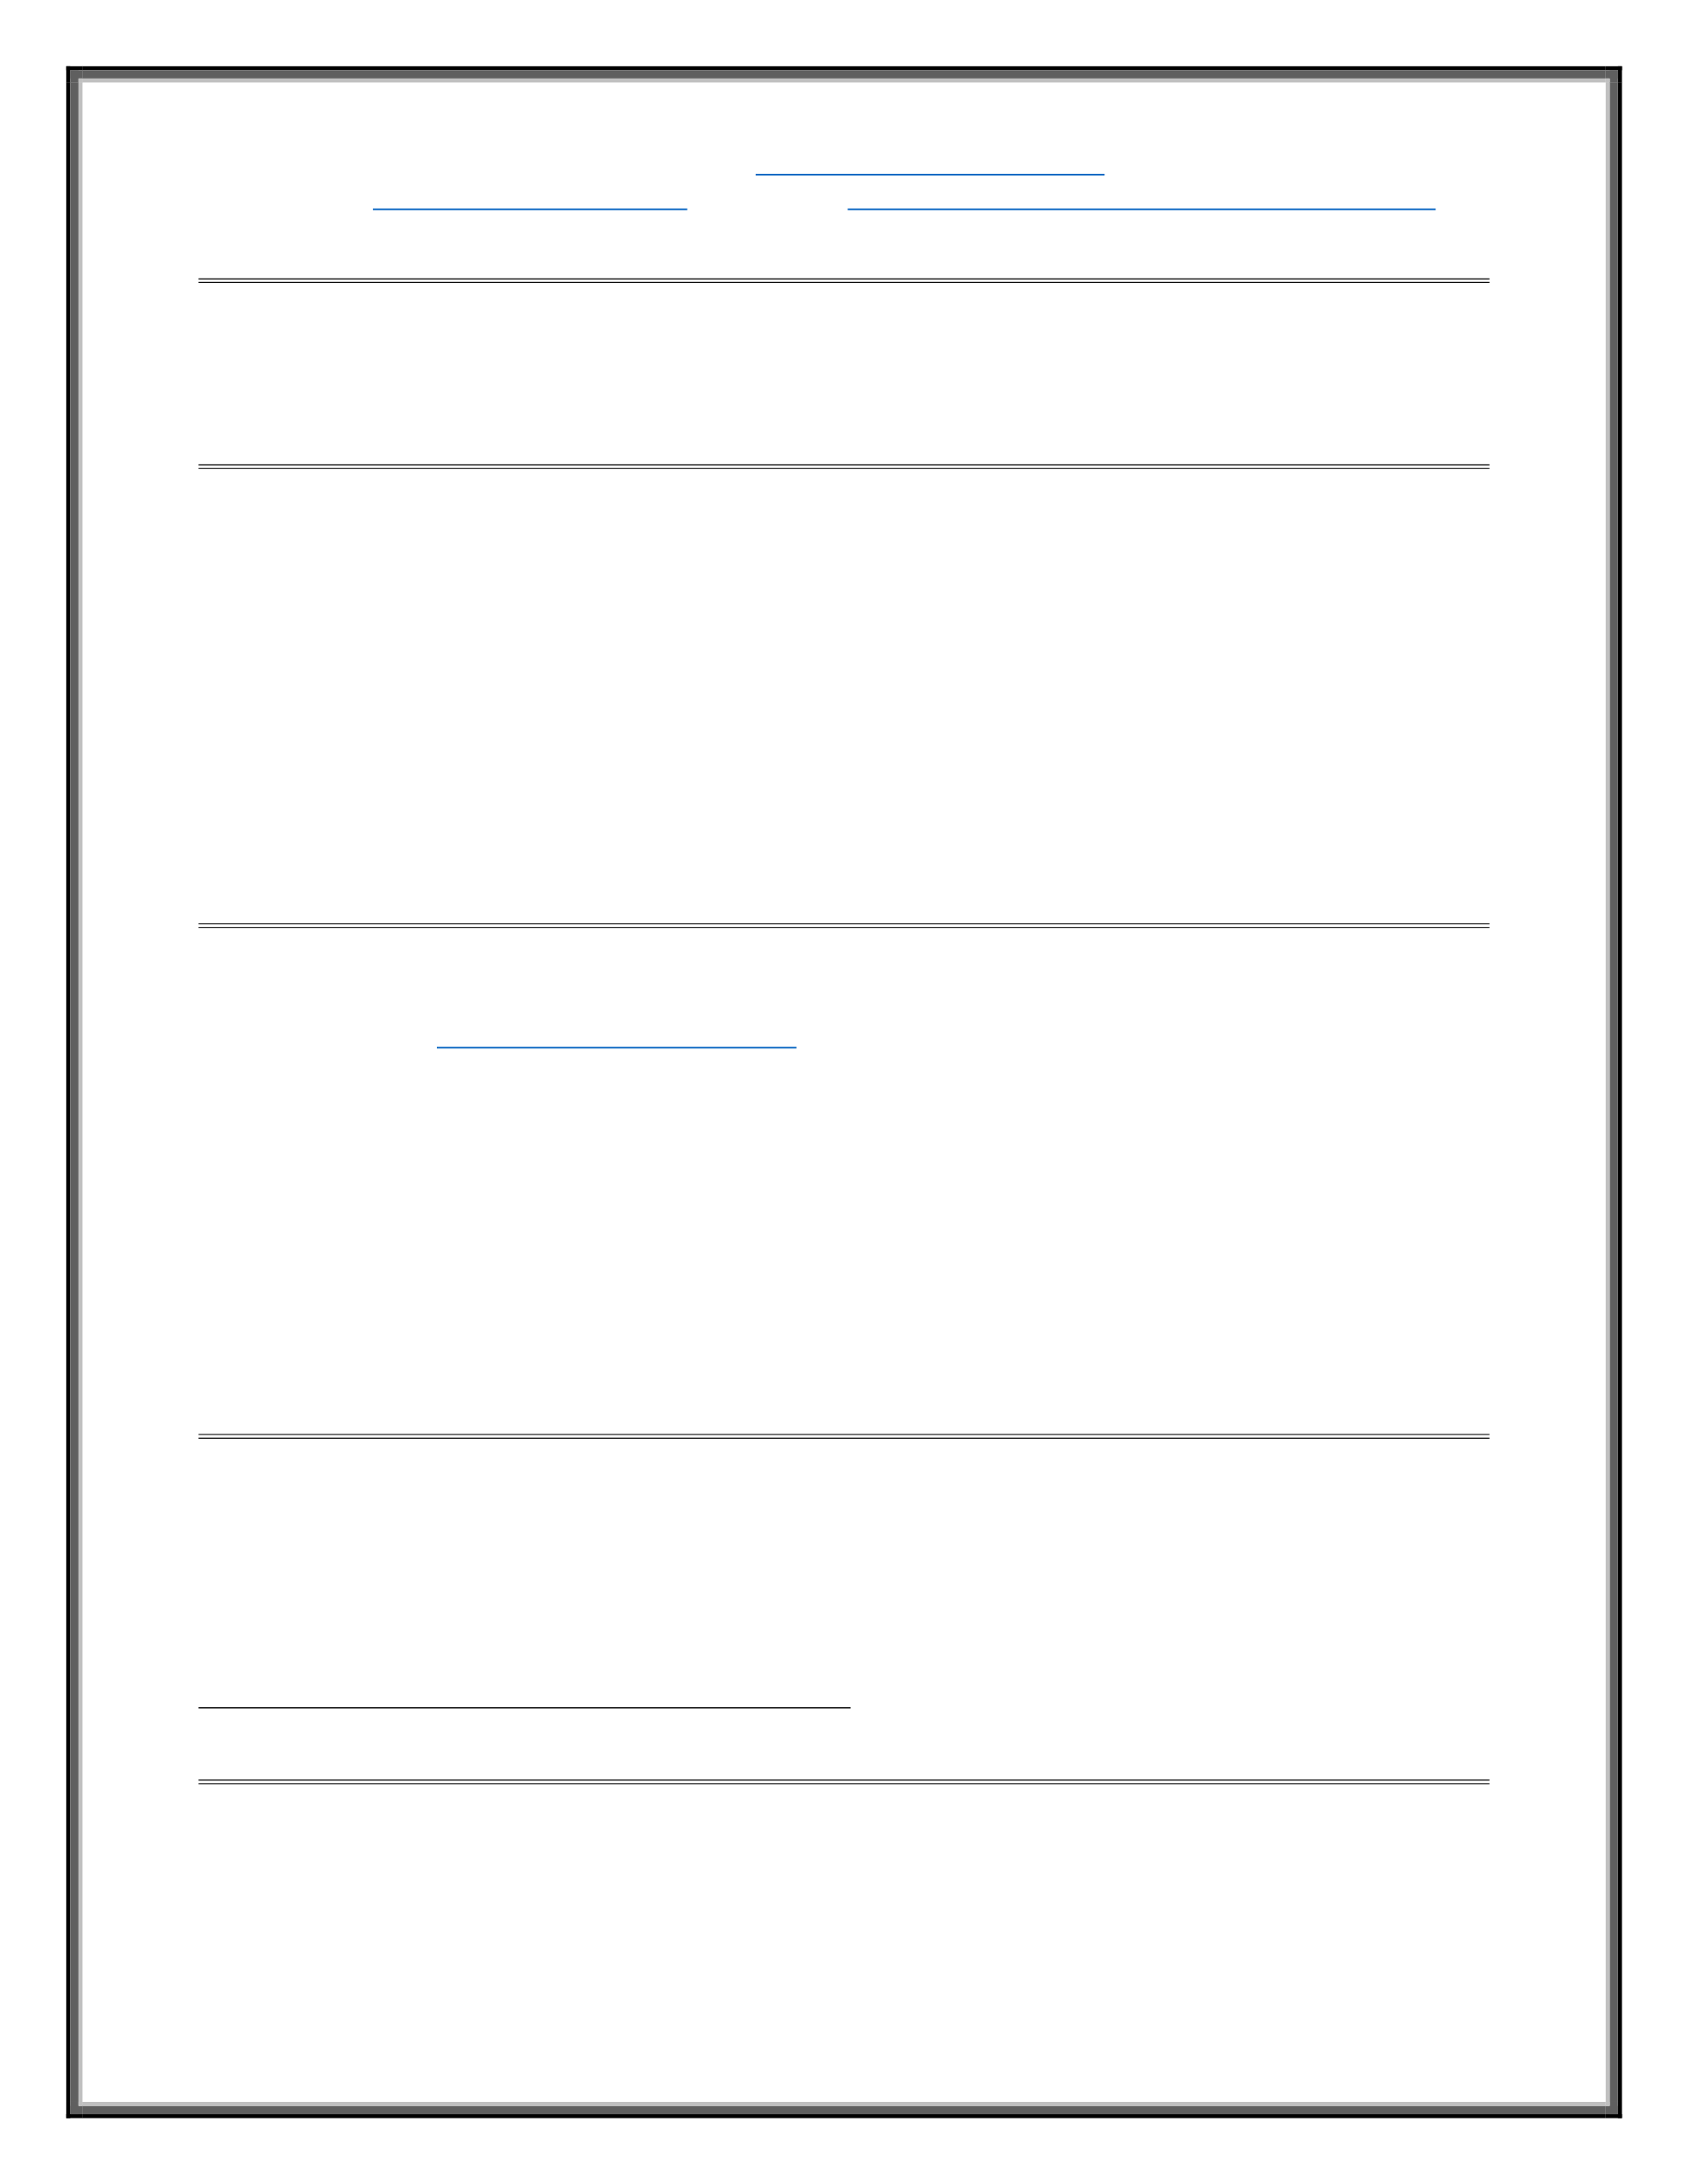
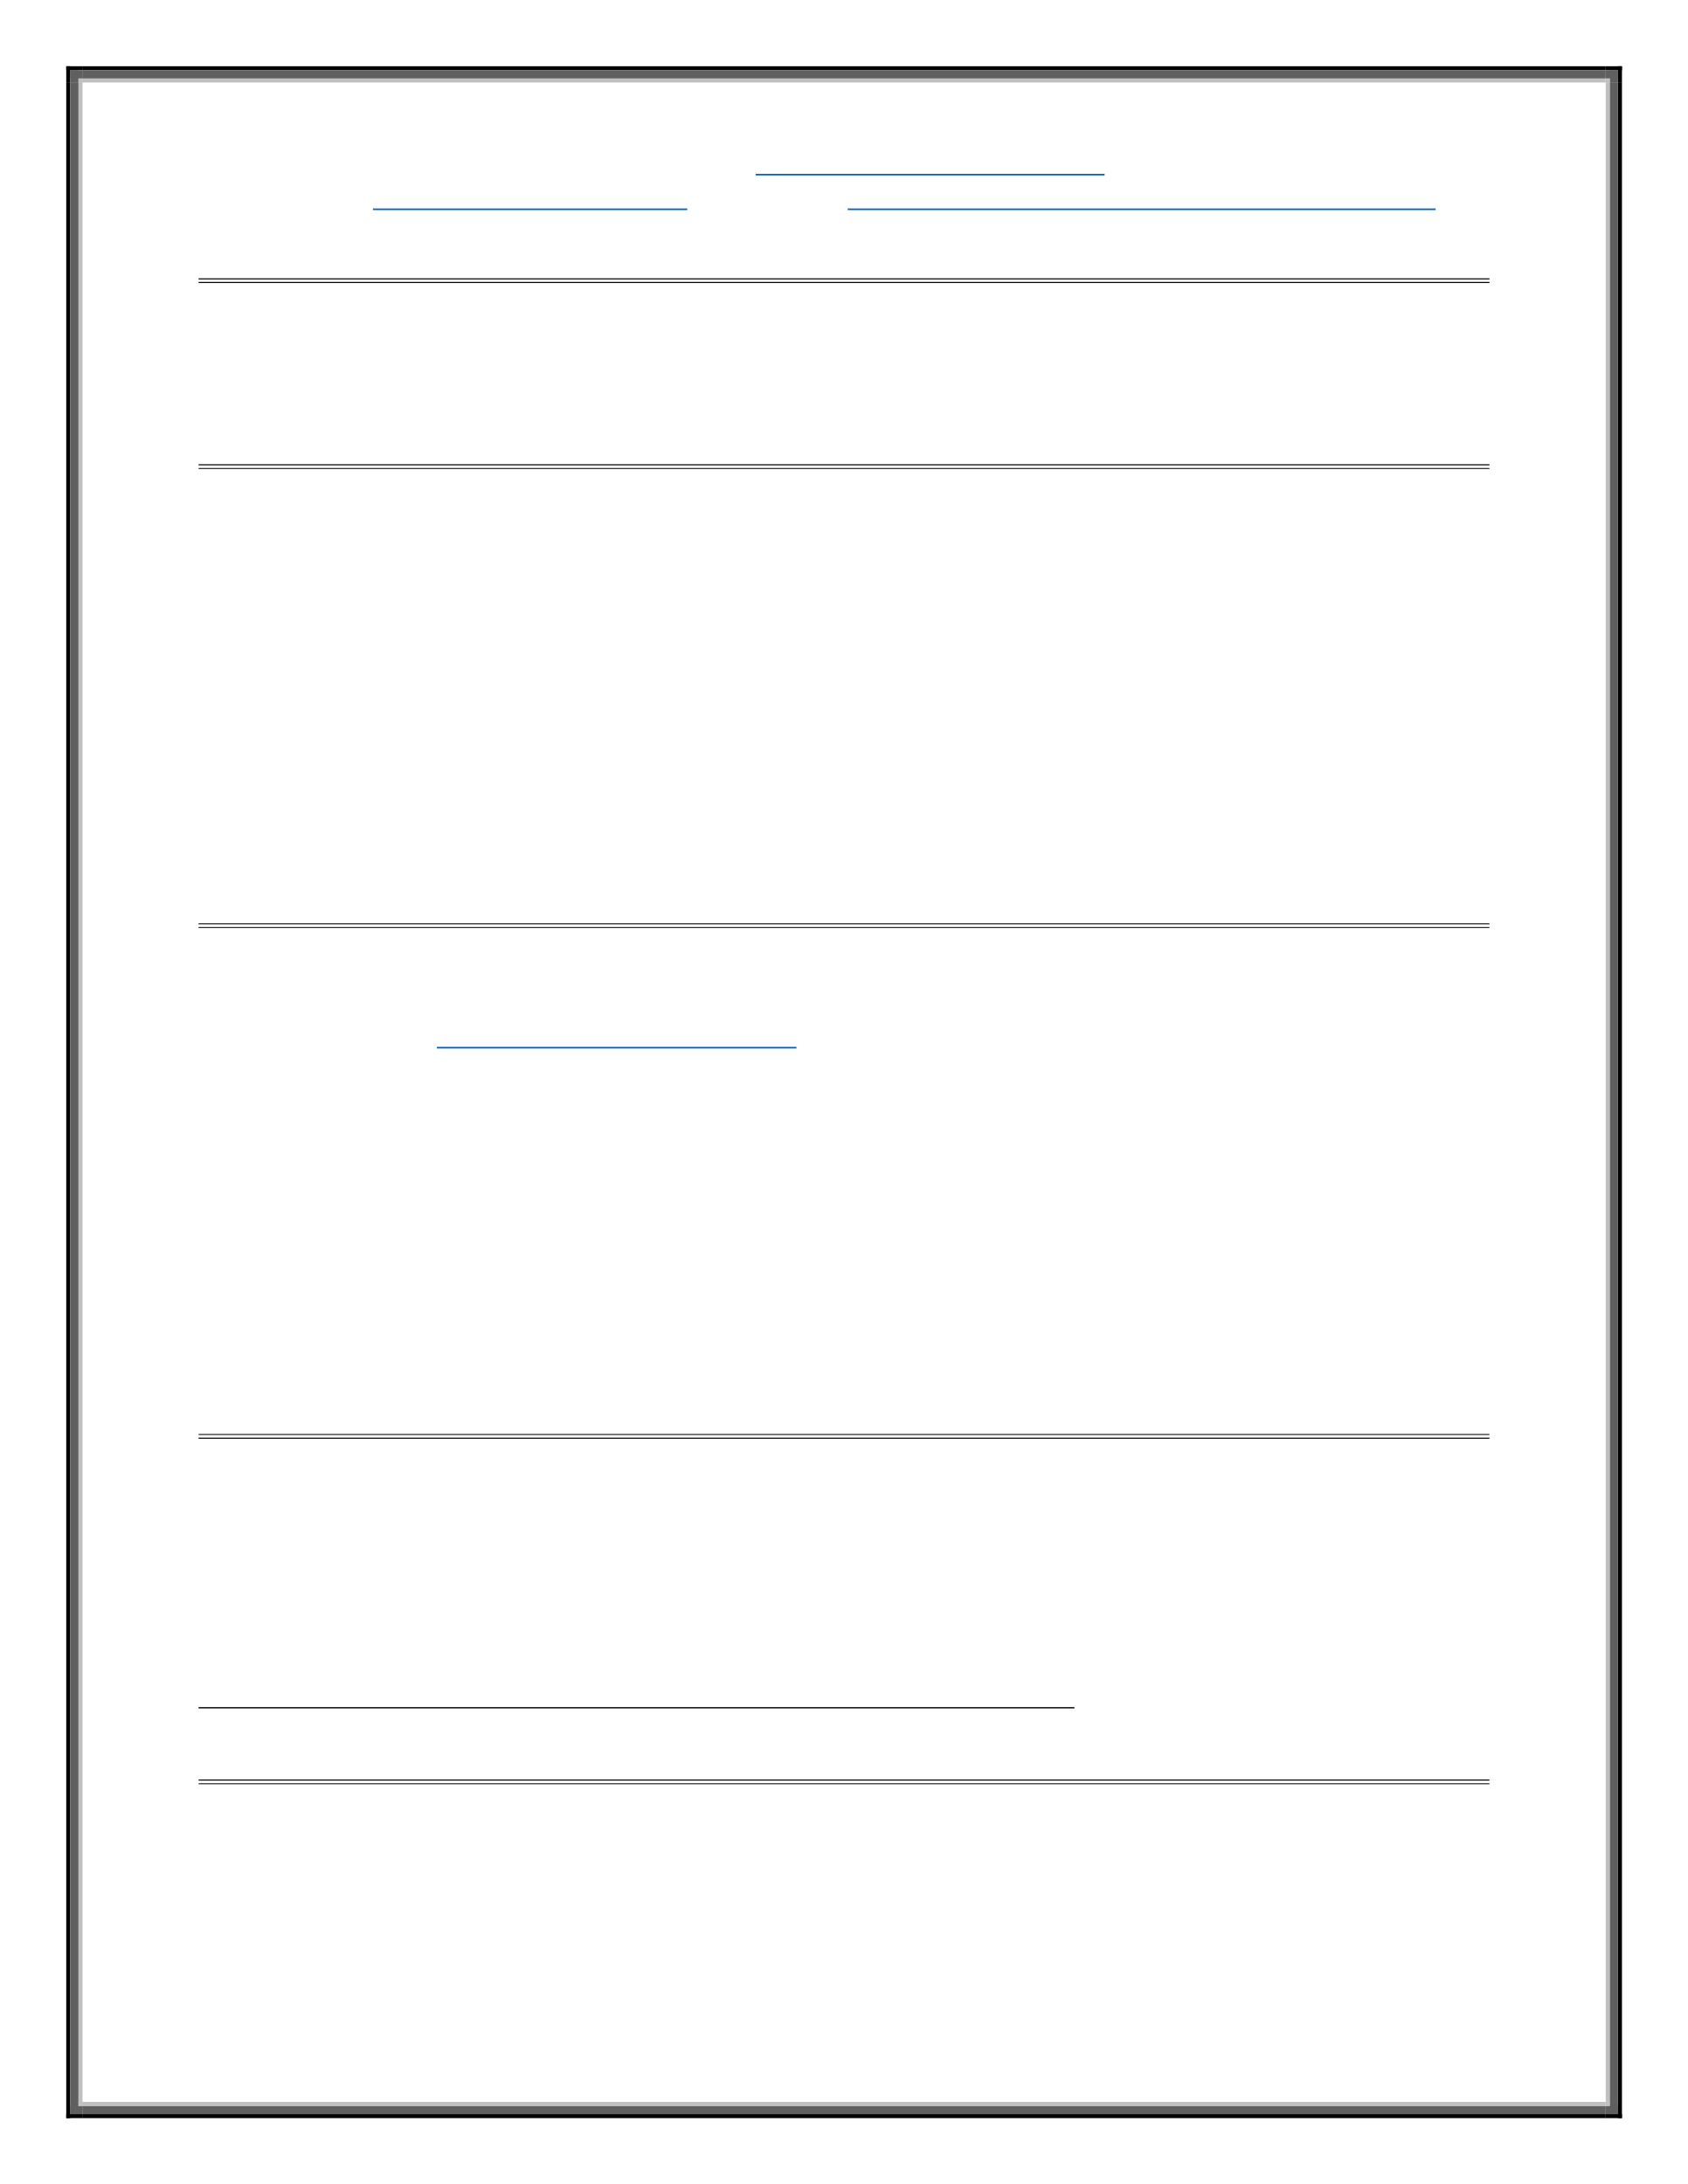
<svg xmlns="http://www.w3.org/2000/svg" viewBox="0 0 935 1210" version="1.1">
  <defs>
    <style type="text/css">
.g0_1{
fill: #0563C1;
}
.g1_1{
}
.g2_1{
fill: #5F5F5F;
}
.g3_1{
fill: #C0C0C0;
}
</style>
  </defs>
  <path fill-rule="evenodd" d="M418.6,97.2H611.9v-.9H418.6v.9Z" class="g0_1" />
  <path fill-rule="evenodd" d="M206.6,116.4H380.7v-.9H206.6v.9Z" class="g0_1" />
  <path fill-rule="evenodd" d="M469.6,116.4H795.3v-.9H469.6v.9Z" class="g0_1" />
  <path fill-rule="evenodd" d="M110,154.8H825.1v-.6H110v.6Z" class="g1_1" />
  <path fill-rule="evenodd" d="M110,156.8H825.1v-.6H110v.6Z" class="g1_1" />
  <path fill-rule="evenodd" d="M110,257.8H825.1v-.6H110v.6Z" class="g1_1" />
  <path fill-rule="evenodd" d="M110,259.8H825.1v-.5H110v.5Z" class="g1_1" />
  <path fill-rule="evenodd" d="M110,512.1H825.1v-.5H110v.5Z" class="g1_1" />
  <path fill-rule="evenodd" d="M110,514.1H825.1v-.5H110v.5Z" class="g1_1" />
  <path fill-rule="evenodd" d="M242,580.9H441.2V580H242v.9Z" class="g0_1" />
  <path fill-rule="evenodd" d="M110,795H825.1v-.5H110v.5Z" class="g1_1" />
  <path fill-rule="evenodd" d="M110,797.1H825.1v-.6H110v.6Z" class="g1_1" />
-   <path fill-rule="evenodd" d="M110,946.5H471.2v-.7H110v.7Z" class="g1_1" />
+   <path fill-rule="evenodd" d="M110,946.5H595.2v-.7H110v.7Z" class="g1_1" />
  <path fill-rule="evenodd" d="M110,986.5H825.1v-.6H110v.6Z" class="g1_1" />
  <path fill-rule="evenodd" d="M110,988.5H825.1V988H110v.5Z" class="g1_1" />
  <path fill-rule="evenodd" d="M36.7,45.7h2.2v-9H36.7v9Z" class="g1_1" />
  <path fill-rule="evenodd" d="M36.7,38.9h9V36.7h-9v2.2Z" class="g1_1" />
  <path fill-rule="evenodd" d="M38.9,45.7h4.6V38.9H38.9v6.8Z" class="g2_1" />
  <path fill-rule="evenodd" d="M38.9,43.5h6.8V38.9H38.9v4.6Z" class="g2_1" />
  <path fill-rule="evenodd" d="M43.5,45.7h2.2V43.5H43.5v2.2Z" class="g3_1" />
  <path fill-rule="evenodd" d="M43.5,45.7h2.2V43.5H43.5v2.2Z" class="g3_1" />
  <path fill-rule="evenodd" d="M45.6,38.9H889.5V36.7H45.6v2.2Z" class="g1_1" />
  <path fill-rule="evenodd" d="M45.6,43.5H889.5V38.9H45.6v4.6Z" class="g2_1" />
  <path fill-rule="evenodd" d="M45.6,45.7H889.5V43.5H45.6v2.2Z" class="g3_1" />
  <path fill-rule="evenodd" d="M896.3,45.7h2.2v-9h-2.2v9Z" class="g1_1" />
  <path fill-rule="evenodd" d="M889.5,38.9h9V36.7h-9v2.2Z" class="g1_1" />
  <path fill-rule="evenodd" d="M891.7,45.7h4.6V38.9h-4.6v6.8Z" class="g2_1" />
  <path fill-rule="evenodd" d="M889.5,43.5h6.8V38.9h-6.8v4.6Z" class="g2_1" />
  <path fill-rule="evenodd" d="M889.5,45.7h2.2V43.5h-2.2v2.2Z" class="g3_1" />
  <path fill-rule="evenodd" d="M889.5,45.7h2.2V43.5h-2.2v2.2Z" class="g3_1" />
  <path fill-rule="evenodd" d="M36.7,1164.5h2.2V45.6H36.7V1164.5Z" class="g1_1" />
  <path fill-rule="evenodd" d="M38.9,1164.5h4.6V45.6H38.9V1164.5Z" class="g2_1" />
  <path fill-rule="evenodd" d="M43.5,1164.5h2.2V45.6H43.5V1164.5Z" class="g3_1" />
  <path fill-rule="evenodd" d="M896.3,1164.5h2.2V45.6h-2.2V1164.5Z" class="g1_1" />
  <path fill-rule="evenodd" d="M891.7,1164.5h4.6V45.6h-4.6V1164.5Z" class="g2_1" />
  <path fill-rule="evenodd" d="M889.5,1164.5h2.2V45.6h-2.2V1164.5Z" class="g3_1" />
  <path fill-rule="evenodd" d="M36.7,1173.5h2.2v-9H36.7v9Z" class="g1_1" />
  <path fill-rule="evenodd" d="M36.7,1173.5h9v-2.2h-9v2.2Z" class="g1_1" />
  <path fill-rule="evenodd" d="M38.9,1171.3h4.6v-6.8H38.9v6.8Z" class="g2_1" />
  <path fill-rule="evenodd" d="M38.9,1171.3h6.8v-4.6H38.9v4.6Z" class="g2_1" />
  <path fill-rule="evenodd" d="M43.5,1166.7h2.2v-2.2H43.5v2.2Z" class="g3_1" />
  <path fill-rule="evenodd" d="M43.5,1166.7h2.2v-2.2H43.5v2.2Z" class="g3_1" />
  <path fill-rule="evenodd" d="M45.6,1173.5H889.5v-2.2H45.6v2.2Z" class="g1_1" />
  <path fill-rule="evenodd" d="M45.6,1171.3H889.5v-4.6H45.6v4.6Z" class="g2_1" />
  <path fill-rule="evenodd" d="M45.6,1166.7H889.5v-2.2H45.6v2.2Z" class="g3_1" />
  <path fill-rule="evenodd" d="M896.3,1173.5h2.2v-9h-2.2v9Z" class="g1_1" />
  <path fill-rule="evenodd" d="M889.5,1173.5h9v-2.2h-9v2.2Z" class="g1_1" />
  <path fill-rule="evenodd" d="M891.7,1171.3h4.6v-6.8h-4.6v6.8Z" class="g2_1" />
  <path fill-rule="evenodd" d="M889.5,1171.3h6.8v-4.6h-6.8v4.6Z" class="g2_1" />
  <path fill-rule="evenodd" d="M889.5,1166.7h2.2v-2.2h-2.2v2.2Z" class="g3_1" />
  <path fill-rule="evenodd" d="M889.5,1166.7h2.2v-2.2h-2.2v2.2Z" class="g3_1" />
</svg>
